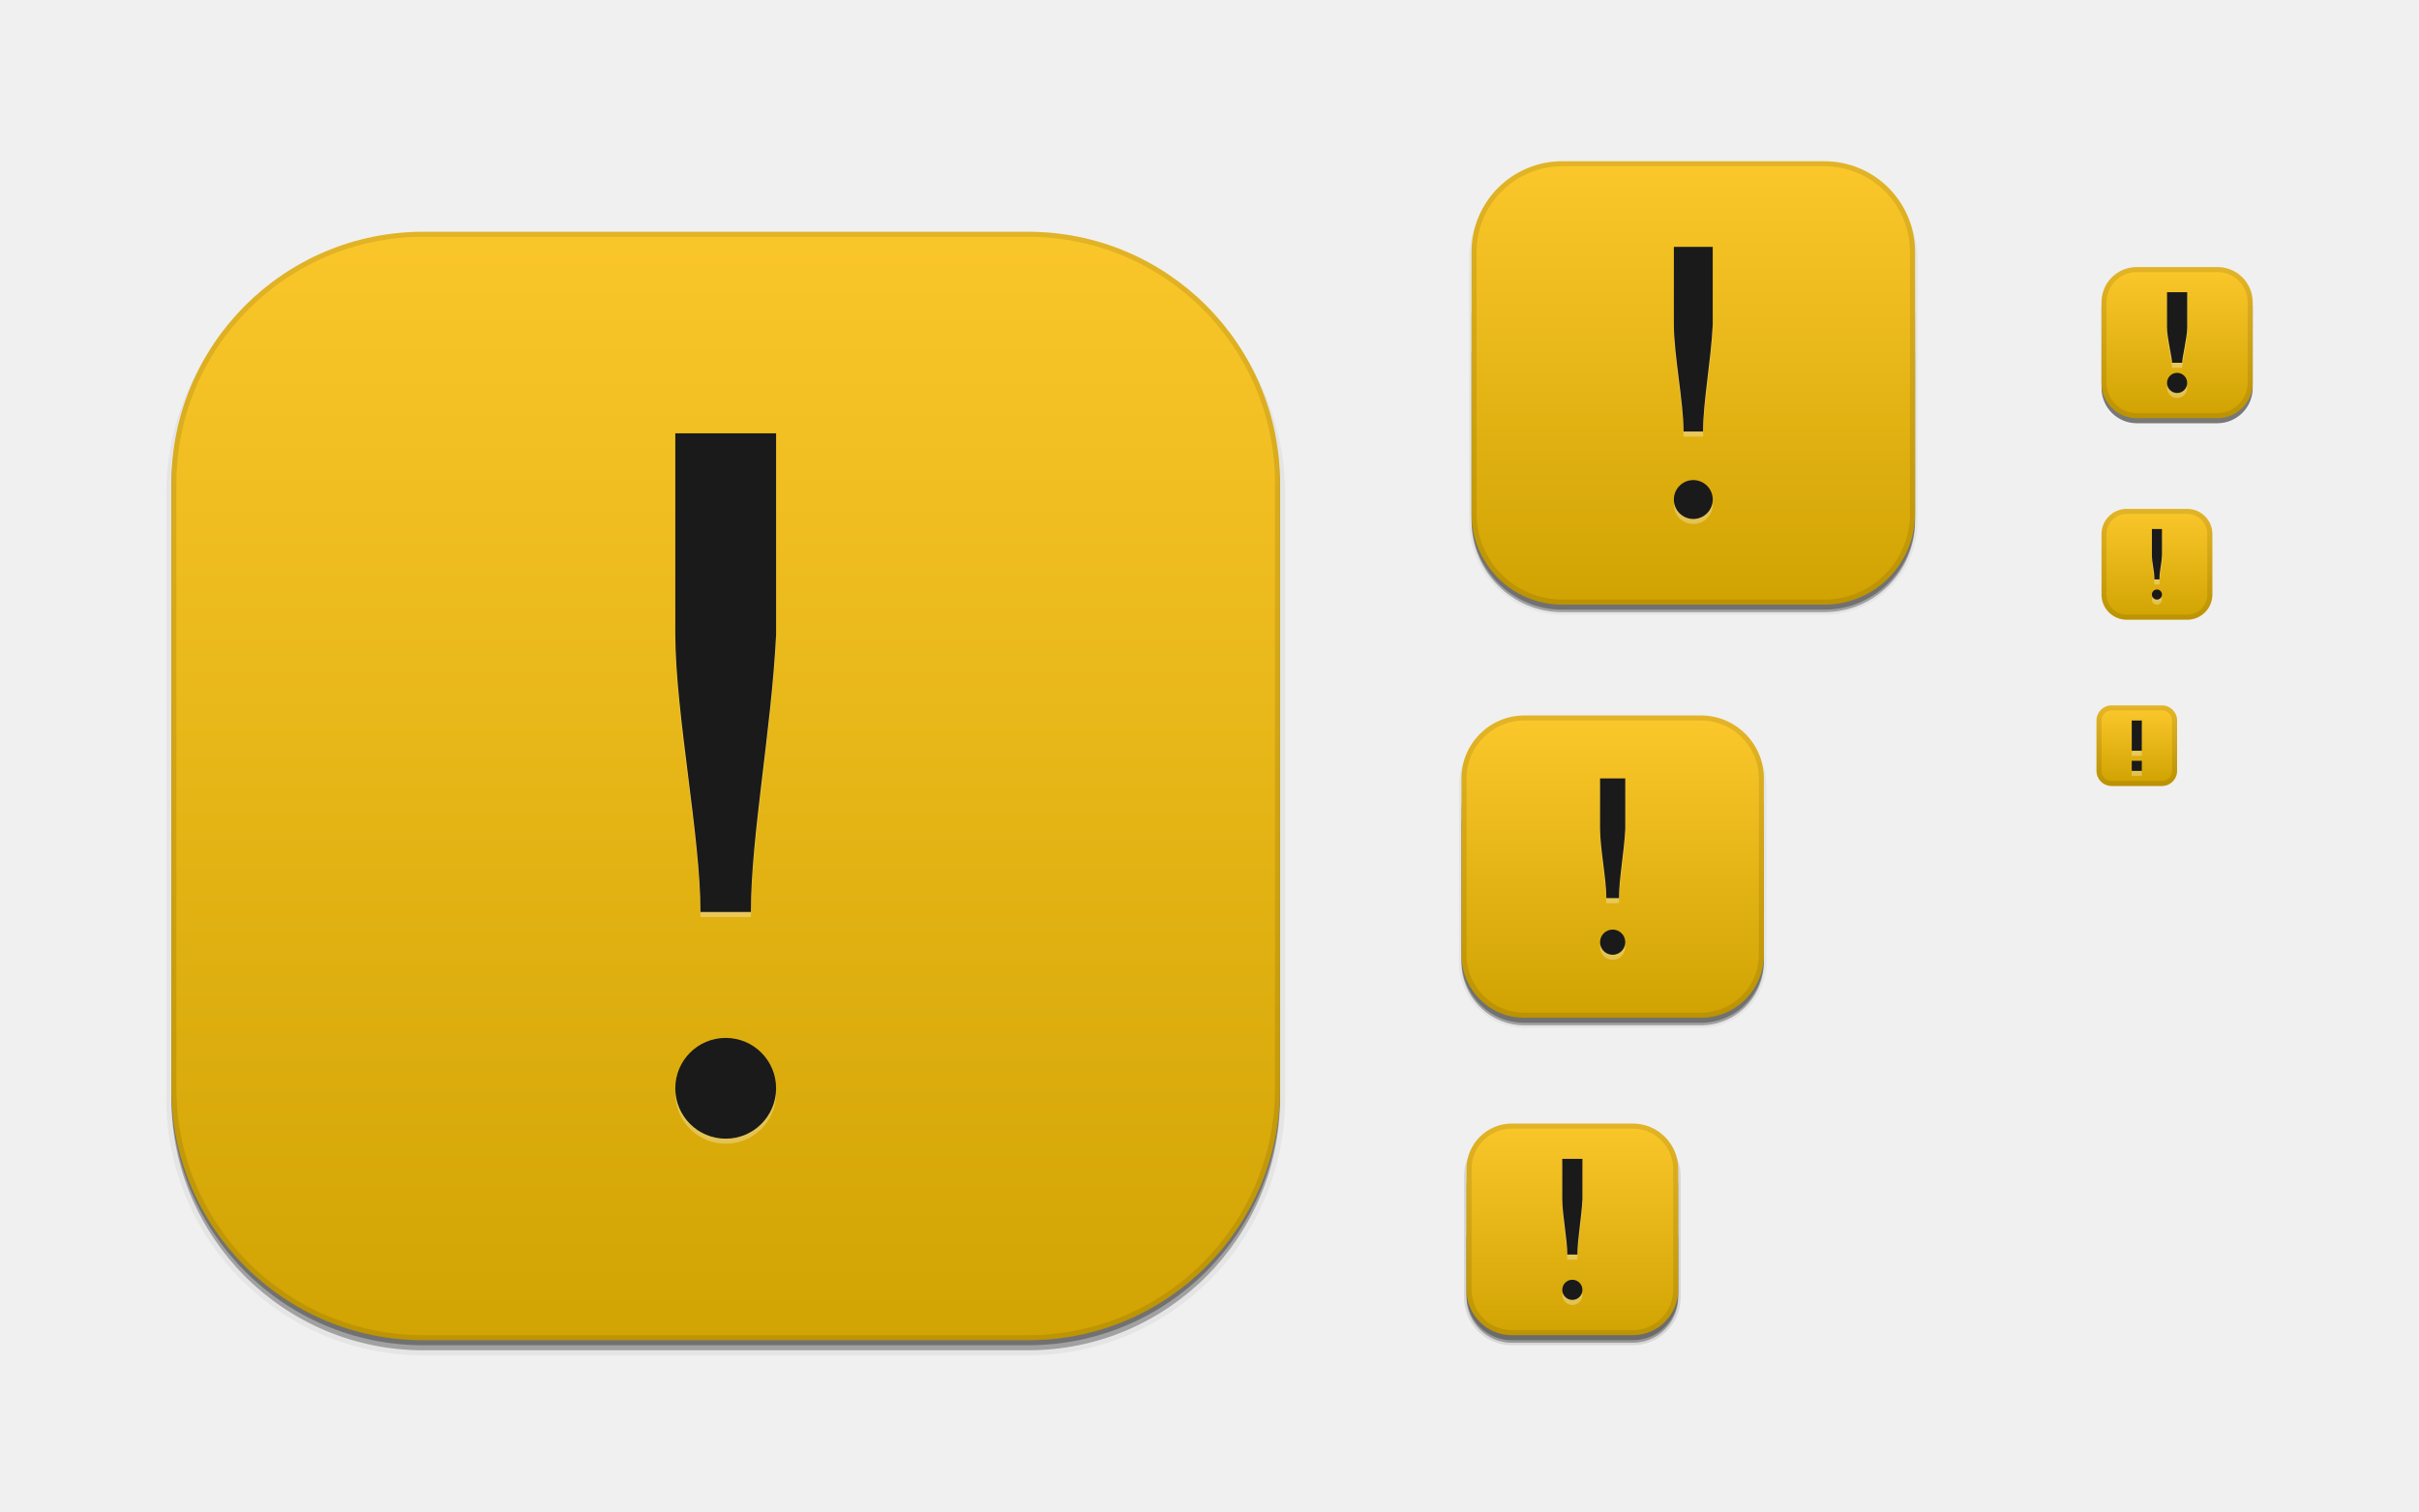
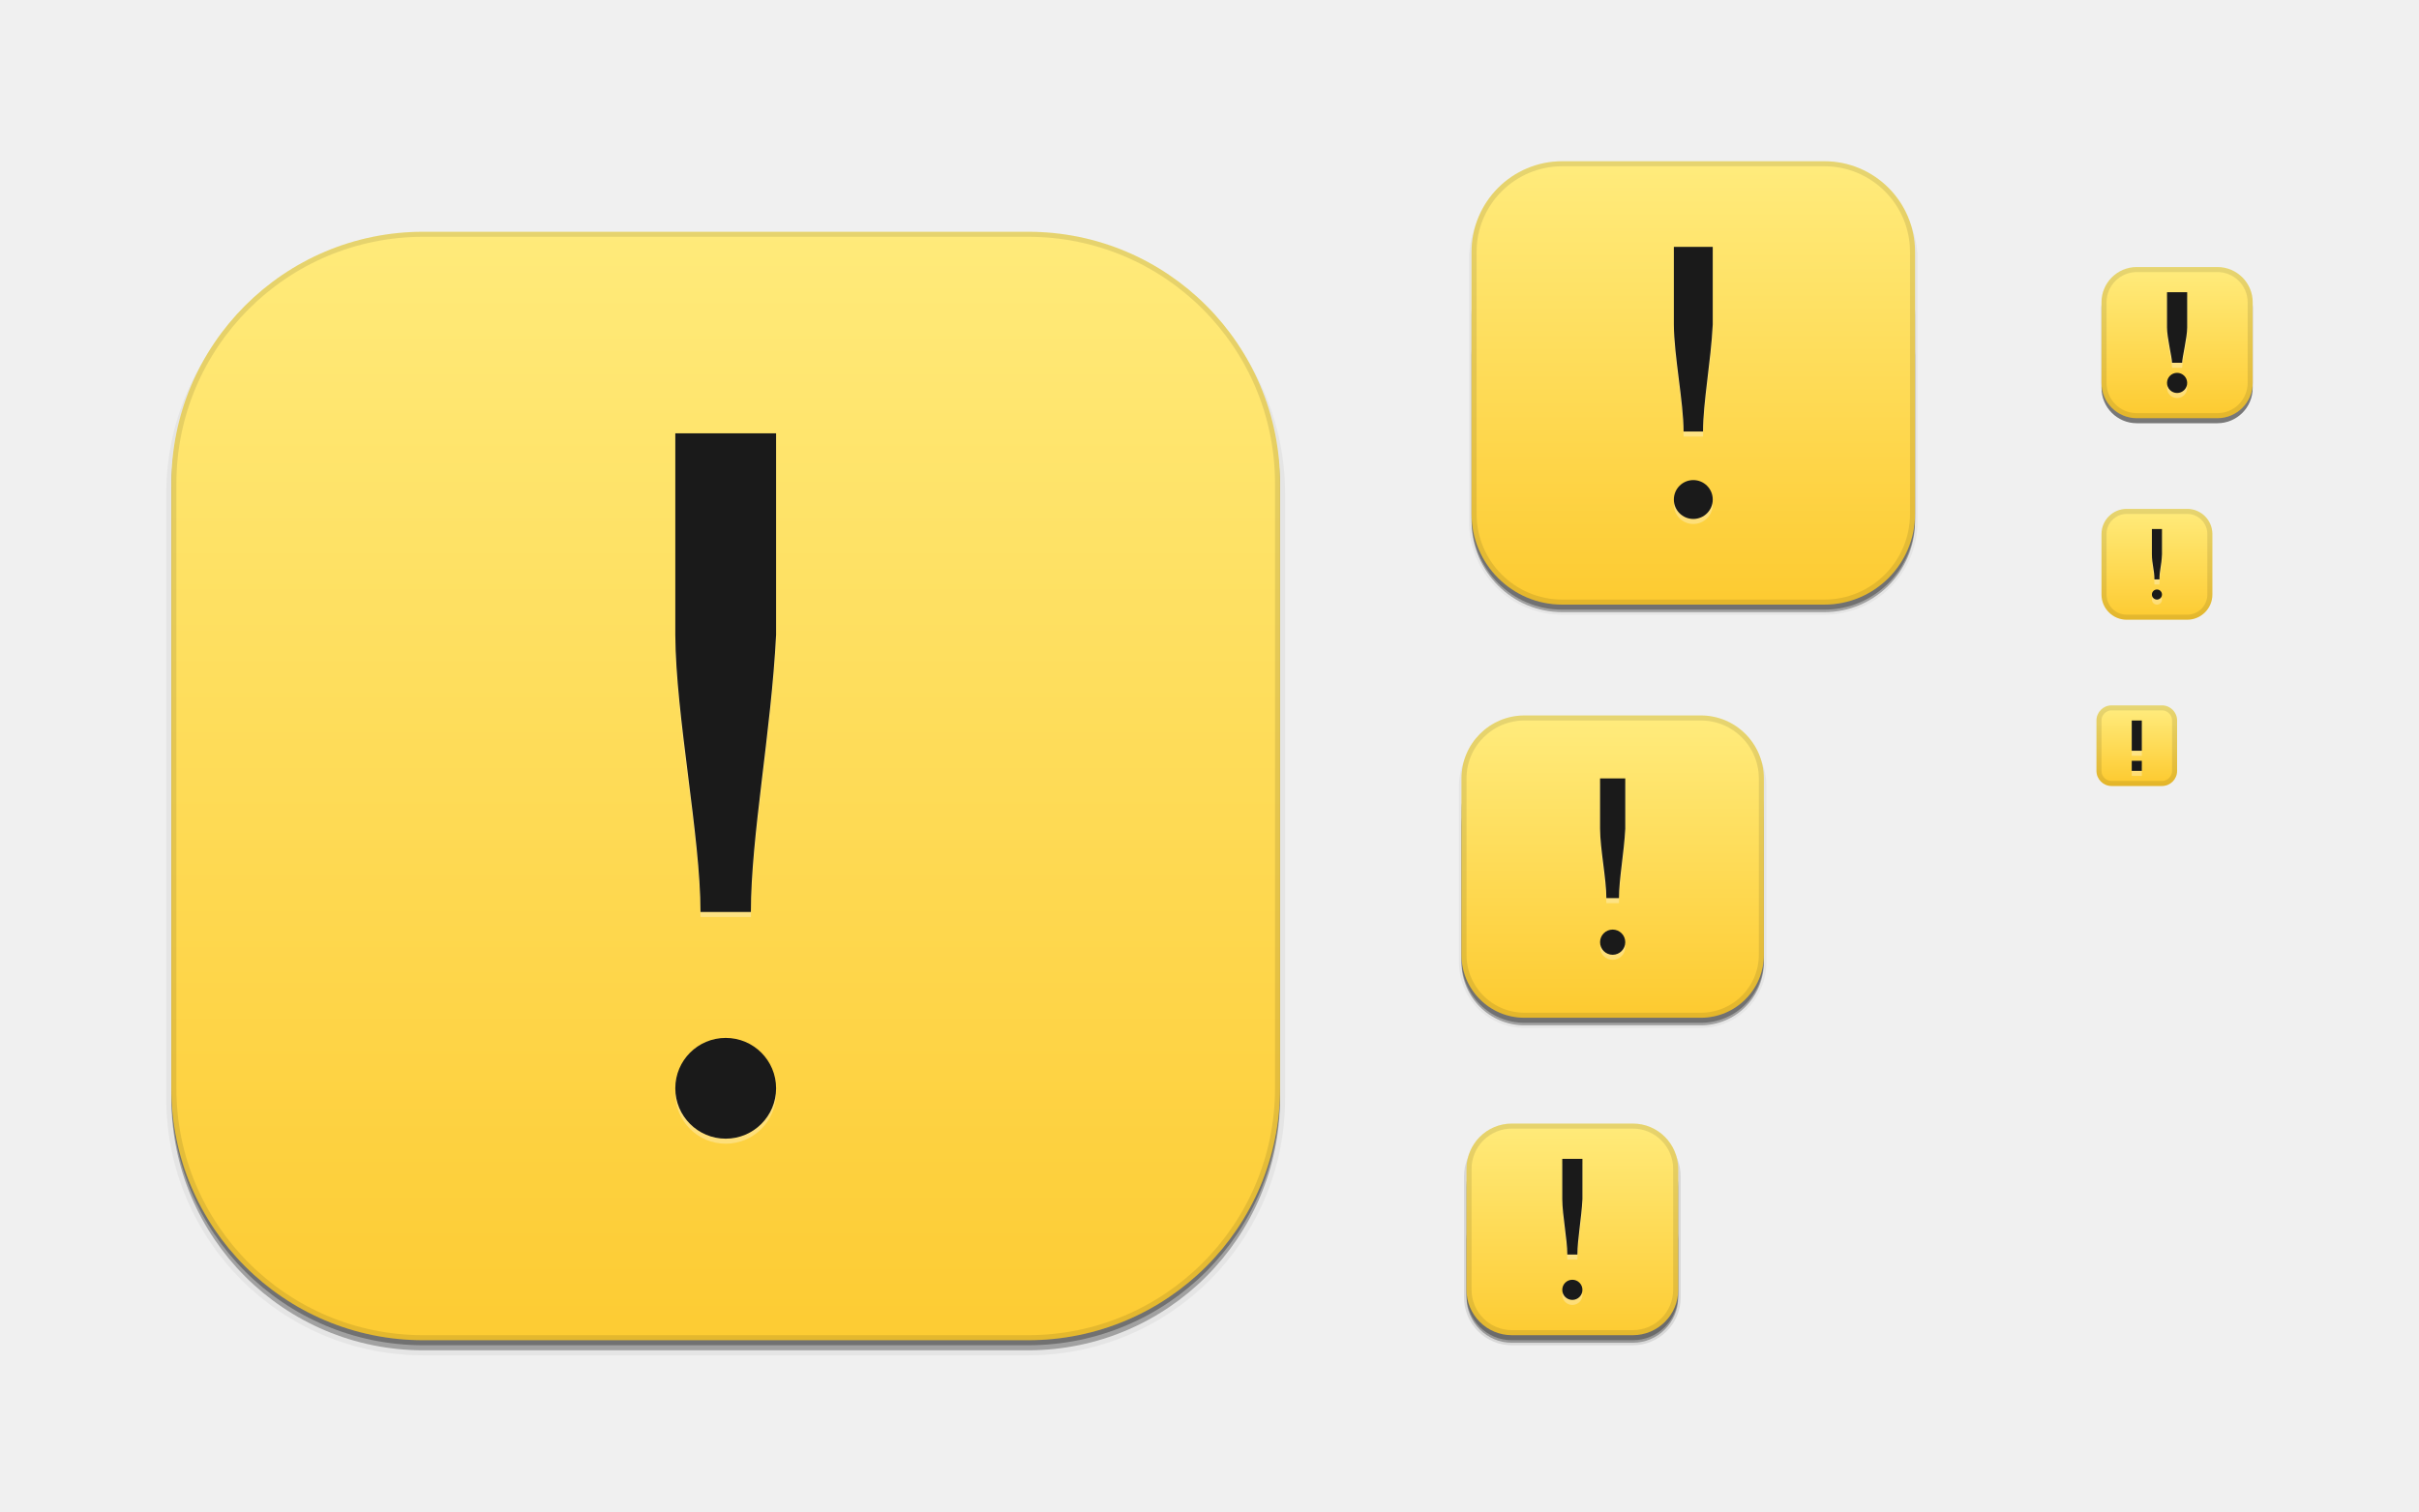
<svg xmlns="http://www.w3.org/2000/svg" xmlns:xlink="http://www.w3.org/1999/xlink" width="480" height="300" id="svg11300" version="1.0" style="display:inline;enable-background:new">
  <defs id="defs3">
    <linearGradient id="outerBackgroundGradient">
-       <stop style="stop-color:#cea100;stop-opacity:1;" offset="0" id="stop3864-8-6" />
-       <stop style="stop-color:#fdc92d;stop-opacity:1;" offset="1" id="stop3866-9-1" />
+       <stop style="stop-color:#fdc92d;stop-opacity:1;" offset="0" id="stop3864-8-6" />
+       <stop style="stop-color:#ffed80;stop-opacity:1;" offset="1" id="stop3866-9-1" />
    </linearGradient>
    <linearGradient xlink:href="#outerBackgroundGradient" id="linearGradient4097" gradientUnits="userSpaceOnUse" x1="264" y1="280" x2="264" y2="40" gradientTransform="matrix(0.06666667,0,0,0.06666667,414.4,137.3333)" />
    <linearGradient xlink:href="#outerBackgroundGradient" id="linearGradient4101" gradientUnits="userSpaceOnUse" gradientTransform="matrix(0.0875,0,0,0.0875,414.9,97.5)" x1="286.857" y1="302.857" x2="286.857" y2="28.571" />
    <linearGradient xlink:href="#outerBackgroundGradient" id="linearGradient4153" gradientUnits="userSpaceOnUse" gradientTransform="matrix(0.1193182,0,0,0.1193182,414.1364,48.22727)" x1="283.81" y1="299.81" x2="283.81" y2="31.619" />
    <linearGradient xlink:href="#outerBackgroundGradient" id="linearGradient4869" gradientUnits="userSpaceOnUse" gradientTransform="matrix(0.175,0,0,-0.175,286.8,-216)" x1="281.143" y1="297.143" x2="281.143" y2="22.857" />
    <clipPath clipPathUnits="userSpaceOnUse" id="clipPath4891">
      <rect ry="9" y="223" x="307" height="42" width="42" id="rect4893" style="color:#bebebe;fill:url(#linearGradient4895);fill-opacity:1;fill-rule:nonzero;stroke:none;stroke-width:0;marker:none;visibility:visible;display:inline;overflow:visible;enable-background:accumulate" transform="matrix(0,1,-1,0,0,0)" />
    </clipPath>
    <linearGradient xlink:href="#outerBackgroundGradient" id="linearGradient4895" gradientUnits="userSpaceOnUse" gradientTransform="matrix(0.175,0,0,0.175,302.8,216)" x1="144" y1="280" x2="144" y2="40" />
    <clipPath clipPathUnits="userSpaceOnUse" id="clipPath4044">
      <rect ry="4" y="85" x="433" height="22" width="22" id="rect4046" style="color:#bebebe;fill:url(#linearGradient4048);fill-opacity:1;fill-rule:nonzero;stroke:none;stroke-width:0;marker:none;visibility:visible;display:inline;overflow:visible;enable-background:accumulate" />
    </clipPath>
    <linearGradient xlink:href="#outerBackgroundGradient" id="linearGradient4048" gradientUnits="userSpaceOnUse" gradientTransform="matrix(0.0875,0,0,0.0875,430.9,81.5)" x1="149.714" y1="291.429" x2="149.714" y2="40" />
    <clipPath clipPathUnits="userSpaceOnUse" id="clipPath4089">
      <rect style="color:#bebebe;fill:url(#linearGradient4093);fill-opacity:1;fill-rule:nonzero;stroke:none;stroke-width:0;marker:none;visibility:visible;display:inline;overflow:visible;enable-background:accumulate" id="rect4091" width="30" height="30" x="433" y="37" ry="6" />
    </clipPath>
    <linearGradient xlink:href="#outerBackgroundGradient" id="linearGradient4093" gradientUnits="userSpaceOnUse" gradientTransform="matrix(0.1193182,0,0,0.1193182,430.1364,32.22727)" x1="149.714" y1="291.429" x2="149.714" y2="40" />
    <clipPath clipPathUnits="userSpaceOnUse" id="clipPath3855">
      <rect style="color:#bebebe;fill:url(#linearGradient3859);fill-opacity:1;fill-rule:nonzero;stroke:none;stroke-width:0;marker:none;visibility:visible;display:inline;overflow:visible;enable-background:accumulate" id="rect3857" width="16" height="16" x="304" y="212" ry="3" transform="matrix(0,1,-1,0,0,0)" />
    </clipPath>
    <linearGradient xlink:href="#outerBackgroundGradient" id="linearGradient3859" gradientUnits="userSpaceOnUse" gradientTransform="matrix(0.06666667,0,0,0.06666667,302.4,209.3333)" x1="144" y1="280" x2="144" y2="40" />
    <clipPath clipPathUnits="userSpaceOnUse" id="clipPath3862">
      <rect ry="50" y="46" x="34" height="220" width="220" id="rect3864" style="color:#bebebe;fill:url(#linearGradient3866);fill-opacity:1;fill-rule:nonzero;stroke:none;stroke-width:0;marker:none;visibility:visible;display:inline;overflow:visible;enable-background:accumulate" />
    </clipPath>
    <linearGradient xlink:href="#outerBackgroundGradient" id="linearGradient3866" gradientUnits="userSpaceOnUse" gradientTransform="translate(0,-4)" x1="144" y1="280" x2="144" y2="40" />
    <linearGradient xlink:href="#outerBackgroundGradient" id="linearGradient3876" gradientUnits="userSpaceOnUse" gradientTransform="translate(0,-4)" x1="272" y1="288" x2="272" y2="32" />
    <clipPath clipPathUnits="userSpaceOnUse" id="clipPath4187">
      <rect ry="12.5" y="142" x="290" height="60" width="60" id="rect4189" style="color:#bebebe;fill:url(#linearGradient4191);fill-opacity:1;fill-rule:nonzero;stroke:none;stroke-width:0;marker:none;visibility:visible;display:inline;overflow:visible;enable-background:accumulate" />
    </clipPath>
    <linearGradient xlink:href="#outerBackgroundGradient" id="linearGradient4191" gradientUnits="userSpaceOnUse" x1="352" y1="204" x2="352" y2="140" />
    <linearGradient xlink:href="#outerBackgroundGradient" id="linearGradient4197" gradientUnits="userSpaceOnUse" x1="384" y1="124" x2="384" y2="28" />
    <linearGradient xlink:href="#outerBackgroundGradient" id="linearGradient4199" gradientUnits="userSpaceOnUse" x1="352" y1="204" x2="352" y2="140" />
    <clipPath clipPathUnits="userSpaceOnUse" id="clipPath4346">
      <rect style="color:#bebebe;fill:url(#linearGradient4350);fill-opacity:1;fill-rule:nonzero;stroke:none;stroke-width:0;marker:none;visibility:visible;display:inline;overflow:visible;enable-background:accumulate" id="rect4348" width="88" height="88" x="292" y="32" ry="18" />
    </clipPath>
    <linearGradient xlink:href="#outerBackgroundGradient" id="linearGradient4350" gradientUnits="userSpaceOnUse" x1="384" y1="124" x2="384" y2="28" />
    <clipPath clipPathUnits="userSpaceOnUse" id="clipPath3871">
      <rect ry="5" y="101" x="417" height="22" width="22" id="rect3873" style="color:#bebebe;fill:url(#linearGradient3875);fill-opacity:1;fill-rule:nonzero;stroke:none;stroke-width:0;marker:none;visibility:visible;display:inline;overflow:visible;enable-background:accumulate" />
    </clipPath>
    <linearGradient xlink:href="#outerBackgroundGradient" id="linearGradient3875" gradientUnits="userSpaceOnUse" gradientTransform="matrix(0.0875,0,0,0.0875,414.9,97.5)" x1="286.857" y1="302.857" x2="286.857" y2="28.571" />
    <clipPath clipPathUnits="userSpaceOnUse" id="clipPath3881">
      <rect style="color:#bebebe;fill:url(#linearGradient3885);fill-opacity:1;fill-rule:nonzero;stroke:none;stroke-width:0;marker:none;visibility:visible;display:inline;overflow:visible;enable-background:accumulate" id="rect3883" width="30" height="30" x="417" y="53" ry="7" />
    </clipPath>
    <linearGradient xlink:href="#outerBackgroundGradient" id="linearGradient3885" gradientUnits="userSpaceOnUse" gradientTransform="matrix(0.1193182,0,0,0.1193182,414.1364,48.22727)" x1="283.81" y1="299.81" x2="283.81" y2="31.619" />
  </defs>
  <g style="display:inline" id="layer1">
    <g style="display:none" id="layer7">
      <text y="19.745" xml:space="preserve" x="15.007" style="font-size:18px;font-style:normal;font-variant:normal;font-weight:normal;font-stretch:normal;fill:#000000;fill-opacity:1;stroke:none;display:inline;enable-background:new;font-family:DejaVu Sans;-inkscape-font-specification:DejaVu Sans" id="context">
        <tspan style="font-style:normal;font-variant:normal;font-weight:normal;font-stretch:normal;font-family:DejaVu Sans;-inkscape-font-specification:DejaVu Sans" y="19.745" x="15.007" id="tspan3933">apps</tspan>
      </text>
      <text y="19.745" xml:space="preserve" x="122.488" style="font-size:18px;font-style:normal;font-variant:normal;font-weight:bold;font-stretch:normal;text-align:start;line-height:125%;writing-mode:lr-tb;text-anchor:start;fill:#000000;fill-opacity:1;stroke:none;display:inline;enable-background:new;font-family:DejaVu Sans;-inkscape-font-specification:DejaVu Sans Bold" id="icon-name">
        <tspan style="font-size:18px;font-style:normal;font-variant:normal;font-weight:bold;font-stretch:normal;font-family:DejaVu Sans;-inkscape-font-specification:DejaVu Sans Bold" y="19.745" x="122.488" id="tspan3937">dialog-warning</tspan>
      </text>
      <rect style="fill:#eeeeec;fill-opacity:1;fill-rule:nonzero;stroke:none;stroke-width:2;marker:none;visibility:visible;display:inline;overflow:visible;enable-background:accumulate" id="rect16x16" width="16" height="16" x="416" y="140" />
      <rect style="fill:#d4d4d4;fill-opacity:1;fill-rule:nonzero;stroke:none;stroke-width:2;marker:none;visibility:visible;display:inline;overflow:visible;enable-background:accumulate" id="rect24x24" width="24" height="24" x="416" y="100" />
      <rect style="fill:#eeeeec;fill-opacity:1;fill-rule:nonzero;stroke:none;stroke-width:2;marker:none;visibility:visible;display:inline;overflow:visible;enable-background:accumulate" id="rect32x32" width="32" height="32" x="416" y="52" />
      <rect y="101" x="417" height="22" width="22" id="rect22x22" style="fill:#eeeeec;fill-opacity:1;fill-rule:nonzero;stroke:none;stroke-width:2;marker:none;visibility:visible;display:inline;overflow:visible;enable-background:accumulate" />
      <rect y="220" x="288" height="48" width="48" id="rect48x48" style="fill:#eeeeec;fill-opacity:1;fill-rule:nonzero;stroke:none;stroke-width:2;marker:none;visibility:visible;display:inline;overflow:visible;enable-background:accumulate" />
      <rect style="fill:#eeeeec;fill-opacity:1;fill-rule:nonzero;stroke:none;stroke-width:2;marker:none;visibility:visible;display:inline;overflow:visible;enable-background:accumulate" id="rect256x256" width="256" height="256" x="16" y="28" />
      <rect style="fill:#eeeeec;fill-opacity:1;fill-rule:nonzero;stroke:none;stroke-width:2;marker:none;visibility:visible;display:inline;overflow:visible;enable-background:accumulate" id="rect64x64" width="64" height="64" x="288" y="140" />
      <rect style="fill:#eeeeec;fill-opacity:1;fill-rule:nonzero;stroke:none;stroke-width:2;marker:none;visibility:visible;display:inline;overflow:visible;enable-background:accumulate" id="rect96x96" width="96" height="96" x="288" y="28" />
    </g>
    <g id="layer4" style="display:inline">
      <rect style="opacity:0.1;color:#bebebe;fill:#000000;fill-opacity:1;stroke:#000000;stroke-width:1;stroke-miterlimit:4;stroke-opacity:1;stroke-dasharray:none;marker:none;visibility:visible;display:inline;overflow:visible;enable-background:accumulate" id="rect4156" width="42" height="42" x="-266.5" y="291" ry="9" transform="matrix(0,-1,1,0,0,0)" />
      <rect transform="matrix(0,-1,1,0,0,0)" ry="9" y="291" x="-266.5" height="42" width="40" id="rect4183" style="opacity:0.3;color:#bebebe;fill:#000000;fill-opacity:1;stroke:none;stroke-width:1;marker:none;visibility:visible;display:inline;overflow:visible;enable-background:accumulate" />
      <rect ry="9" y="237" x="291" height="29" width="42" id="rect4144" style="opacity:0.3;color:#bebebe;fill:#000000;fill-opacity:1;fill-rule:nonzero;stroke:none;stroke-width:0;marker:none;visibility:visible;display:inline;overflow:visible;enable-background:accumulate" />
      <rect style="opacity:0.05;color:#bebebe;fill:#000000;fill-opacity:1;fill-rule:nonzero;stroke:#000000;stroke-width:1;stroke-miterlimit:4;stroke-opacity:1;stroke-dasharray:none;marker:none;visibility:visible;display:inline;overflow:visible;enable-background:accumulate" id="rect4340" width="88" height="88" x="292" y="33.5" ry="18" />
      <rect ry="18" y="52.5" x="292" height="69" width="88" id="rect4338" style="opacity:0.3;color:#bebebe;fill:#000000;fill-opacity:1;fill-rule:nonzero;stroke:none;stroke-width:0;marker:none;visibility:visible;display:inline;overflow:visible;enable-background:accumulate" />
      <rect style="opacity:0.3;color:#bebebe;fill:#000000;fill-opacity:1;fill-rule:nonzero;stroke:none;stroke-width:0;marker:none;visibility:visible;display:inline;overflow:visible;enable-background:accumulate" id="rect4335" width="88" height="76.5" x="292" y="44.5" ry="18" />
      <rect style="opacity:0.05;color:#bebebe;fill:#000000;fill-opacity:1;fill-rule:nonzero;stroke:#000000;stroke-width:1;stroke-miterlimit:4;stroke-opacity:1;stroke-dasharray:none;marker:none;visibility:visible;display:inline;overflow:visible;enable-background:accumulate" id="rect4214" width="60" height="60" x="290" y="143.5" ry="12.5" />
      <rect ry="12.5" y="151.5" x="290" height="52" width="60" id="rect4206" style="opacity:0.3;color:#bebebe;fill:#000000;fill-opacity:1;fill-rule:nonzero;stroke:none;stroke-width:0;marker:none;visibility:visible;display:inline;overflow:visible;enable-background:accumulate" />
      <rect style="opacity:0.3;color:#bebebe;fill:#000000;fill-opacity:1;fill-rule:nonzero;stroke:none;stroke-width:0;marker:none;visibility:visible;display:inline;overflow:visible;enable-background:accumulate" id="rect4212" width="60" height="54.5" x="290" y="148.5" ry="12.5" />
      <rect style="opacity:0.5;color:#bebebe;fill:#000000;fill-opacity:1;fill-rule:nonzero;stroke:none;stroke-width:0;marker:none;visibility:visible;display:inline;overflow:visible;enable-background:accumulate" id="rect4058" width="30" height="30" x="417" y="54" ry="7" />
      <rect ry="50" y="48" x="34" height="220" width="220" id="rect3872" style="opacity:0.05;color:#bebebe;fill:#000000;fill-opacity:1;fill-rule:nonzero;stroke:#000000;stroke-width:2;stroke-miterlimit:4;stroke-opacity:1;stroke-dasharray:none;marker:none;visibility:visible;display:inline;overflow:visible;enable-background:accumulate" />
      <rect style="opacity:0.3;color:#bebebe;fill:#000000;fill-opacity:1;fill-rule:nonzero;stroke:none;stroke-width:0;marker:none;visibility:visible;display:inline;overflow:visible;enable-background:accumulate" id="rect3870" width="220" height="220" x="34" y="48" ry="50" />
      <rect ry="50" y="47" x="34" height="220" width="220" id="rect3868" style="opacity:0.3;color:#bebebe;fill:#000000;fill-opacity:1;fill-rule:nonzero;stroke:none;stroke-width:0;marker:none;visibility:visible;display:inline;overflow:visible;enable-background:accumulate" />
    </g>
    <g id="layer2" style="display:inline">
      <rect style="color:#bebebe;fill:url(#linearGradient3876);fill-opacity:1;fill-rule:nonzero;stroke:none;stroke-width:0;marker:none;visibility:visible;display:inline;overflow:visible;enable-background:accumulate" id="rect4040" width="220" height="220" x="34" y="46" ry="50" />
      <rect ry="3" y="140" x="416" height="16" width="16" id="rect4095" style="color:#bebebe;fill:url(#linearGradient4097);fill-opacity:1;fill-rule:nonzero;stroke:none;stroke-width:0;marker:none;visibility:visible;display:inline;overflow:visible;enable-background:accumulate" />
      <rect style="color:#bebebe;fill:url(#linearGradient4101);fill-opacity:1;fill-rule:nonzero;stroke:none;stroke-width:0;marker:none;visibility:visible;display:inline;overflow:visible;enable-background:accumulate" id="rect4099" width="22" height="22" x="417" y="101" ry="5" />
      <rect ry="7" y="53" x="417" height="30" width="30" id="rect4151" style="color:#bebebe;fill:url(#linearGradient4153);fill-opacity:1;fill-rule:nonzero;stroke:none;stroke-width:0;marker:none;visibility:visible;display:inline;overflow:visible;enable-background:accumulate" />
      <rect style="color:#bebebe;fill:url(#linearGradient4869);fill-opacity:1;fill-rule:nonzero;stroke:none;stroke-width:0;marker:none;visibility:visible;display:inline;overflow:visible;enable-background:accumulate" id="rect4783" width="42" height="42" x="291" y="-265" ry="9" transform="scale(1,-1)" />
      <rect ry="18" y="32" x="292" height="88" width="88" id="rect4511" style="color:#bebebe;fill:url(#linearGradient4197);fill-opacity:1;fill-rule:nonzero;stroke:none;stroke-width:0;marker:none;visibility:visible;display:inline;overflow:visible;enable-background:accumulate" />
      <rect style="color:#bebebe;fill:url(#linearGradient4199);fill-opacity:1;fill-rule:nonzero;stroke:none;stroke-width:0;marker:none;visibility:visible;display:inline;overflow:visible;enable-background:accumulate" id="rect4515" width="60" height="60" x="290" y="142" ry="12.5" />
    </g>
    <g id="layer6" style="display:inline">
      <g transform="matrix(5,0,0,5,-1496,-1103)" id="g3964" style="opacity:0.3;fill:#ffffff;fill-opacity:1;display:inline;enable-background:new">
        <path d="m 329,257 -2,0 c 0,-3 -0.984,-7.79 -1,-11 l 0,-8 4,0 0,8 c -0.196,3.856 -1,8 -1,11 z" style="font-size:40px;font-style:normal;font-variant:normal;font-weight:300;font-stretch:normal;line-height:125%;letter-spacing:0px;word-spacing:0px;fill:#ffffff;fill-opacity:1;stroke:none;font-family:Ubuntu;-inkscape-font-specification:Ubuntu Light" id="path3966" />
        <path transform="matrix(1,0,0,0.8888889,0,25.55555)" d="m 330,268.25 c 0,1.243 -0.895,2.25 -2,2.25 -1.105,0 -2,-1.007 -2,-2.25 0,-1.243 0.895,-2.25 2,-2.25 1.105,0 2,1.007 2,2.25 z" id="path3968" style="color:#bebebe;fill:#ffffff;fill-opacity:1;stroke:none;stroke-width:5;marker:none;visibility:visible;display:inline;overflow:visible;enable-background:accumulate" />
      </g>
      <g transform="translate(-16,-7)" id="g3970" style="opacity:0.3;fill:#ffffff;fill-opacity:1;display:inline;enable-background:new">
        <path id="path3972" style="font-size:40px;font-style:normal;font-variant:normal;font-weight:300;font-stretch:normal;line-height:125%;letter-spacing:0px;word-spacing:0px;fill:#ffffff;fill-opacity:1;stroke:none;font-family:Ubuntu;-inkscape-font-specification:Ubuntu Light" d="m 329,257 -2,0 c 0,-3 -0.984,-7.79 -1,-11 l 0,-8 4,0 0,8 c -0.196,3.856 -1,8 -1,11 z" />
        <path style="color:#bebebe;fill:#ffffff;fill-opacity:1;stroke:none;stroke-width:5;marker:none;visibility:visible;display:inline;overflow:visible;enable-background:accumulate" id="path3974" d="m 330,268.25 c 0,1.243 -0.895,2.25 -2,2.25 -1.105,0 -2,-1.007 -2,-2.25 0,-1.243 0.895,-2.25 2,-2.25 1.105,0 2,1.007 2,2.25 z" transform="matrix(1,0,0,0.8888889,0,25.55555)" />
      </g>
      <g transform="matrix(1.928571,0,0,1.928571,-296.5714,-409)" style="opacity:0.3;fill:#ffffff;fill-opacity:1;display:inline;enable-background:new" id="g3976">
        <path d="m 329,257 -2,0 c 0,-3 -0.984,-7.79 -1,-11 l 0,-8 4,0 0,8 c -0.196,3.856 -1,8 -1,11 z" style="font-size:40px;font-style:normal;font-variant:normal;font-weight:300;font-stretch:normal;line-height:125%;letter-spacing:0px;word-spacing:0px;fill:#ffffff;fill-opacity:1;stroke:none;font-family:Ubuntu;-inkscape-font-specification:Ubuntu Light" id="path3978" />
        <path transform="matrix(1,0,0,0.8888889,0,25.55555)" d="m 330,268.25 c 0,1.243 -0.895,2.25 -2,2.25 -1.105,0 -2,-1.007 -2,-2.25 0,-1.243 0.895,-2.25 2,-2.25 1.105,0 2,1.007 2,2.25 z" id="path3980" style="color:#bebebe;fill:#ffffff;fill-opacity:1;stroke:none;stroke-width:5;marker:none;visibility:visible;display:inline;overflow:visible;enable-background:accumulate" />
      </g>
      <g transform="matrix(0.5,0,0,0.5,260,21)" style="opacity:0.3;fill:#ffffff;fill-opacity:1;display:inline;enable-background:new" id="g3982">
        <path id="path3984" transform="matrix(2,0,0,2,-520,-40)" d="m 423,143 c 0,3.349 0.003,5.315 0,6 l 2,0 c -0.005,-2 -0.009,-4 0,-6 l -2,0 z m 0,8 0,2 2,0 0,-2 -2,0 z" style="font-size:40px;font-style:normal;font-variant:normal;font-weight:300;font-stretch:normal;line-height:125%;letter-spacing:0px;word-spacing:0px;fill:#ffffff;fill-opacity:1;stroke:none;font-family:Ubuntu;-inkscape-font-specification:Ubuntu Light" />
      </g>
      <g transform="matrix(1.25,0,0,1.25,-74.5,-134.5)" style="opacity:0.3;fill:#ffffff;fill-opacity:1;display:inline;enable-background:new" id="g3986">
        <g transform="translate(-12.4,-6)" id="g3988" style="fill:#ffffff;fill-opacity:1">
          <path id="path3990" style="font-size:40px;font-style:normal;font-variant:normal;font-weight:300;font-stretch:normal;line-height:125%;letter-spacing:0px;word-spacing:0px;fill:#ffffff;fill-opacity:1;stroke:none;font-family:Ubuntu;-inkscape-font-specification:Ubuntu Light" d="m 329,257 -2,0 c 0,-3 -0.984,-7.79 -1,-11 l 0,-8 4,0 0,8 c -0.196,3.856 -1,8 -1,11 z" />
          <path style="color:#bebebe;fill:#ffffff;fill-opacity:1;stroke:none;stroke-width:5;marker:none;visibility:visible;display:inline;overflow:visible;enable-background:accumulate" id="path3992" d="m 330,268.25 c 0,1.243 -0.895,2.25 -2,2.25 -1.105,0 -2,-1.007 -2,-2.25 0,-1.243 0.895,-2.25 2,-2.25 1.105,0 2,1.007 2,2.25 z" transform="matrix(1,0,0,0.8888889,0,25.55555)" />
        </g>
      </g>
      <g id="g3994" style="opacity:0.3;fill:#ffffff;fill-opacity:1;display:inline;enable-background:new" transform="matrix(0.5,0,0,0.5,264,-13)">
        <path id="path3996" style="font-size:40px;font-style:normal;font-variant:normal;font-weight:300;font-stretch:normal;line-height:125%;letter-spacing:0px;word-spacing:0px;fill:#ffffff;fill-opacity:1;stroke:none;font-family:Ubuntu;-inkscape-font-specification:Ubuntu Light" d="m 329,258 -2,0 c 0,-3.75 -0.984,-5.988 -1,-10 l 0,-10 4,0 0,10 c -0.196,4.819 -1,6.25 -1,10 z" />
        <path style="color:#bebebe;fill:#ffffff;fill-opacity:1;stroke:none;stroke-width:5;marker:none;visibility:visible;display:inline;overflow:visible;enable-background:accumulate" id="path3998" d="m 330,268.25 c 0,1.243 -0.895,2.25 -2,2.25 -1.105,0 -2,-1.007 -2,-2.25 0,-1.243 0.895,-2.25 2,-2.25 1.105,0 2,1.007 2,2.25 z" transform="matrix(1,0,0,0.8888889,0,25.55555)" />
      </g>
      <g transform="translate(104,-187)" style="opacity:0.3;fill:#ffffff;fill-opacity:1;display:inline;enable-background:new" id="g4000">
        <path d="m 329,260 -2,0 c 0,-1 -1,-5 -1,-7 l 0,-7 4,0 0,7 c 0,2 -1,6 -1,7 z" style="font-size:40px;font-style:normal;font-variant:normal;font-weight:300;font-stretch:normal;line-height:125%;letter-spacing:0px;word-spacing:0px;fill:#ffffff;fill-opacity:1;stroke:none;font-family:Ubuntu;-inkscape-font-specification:Ubuntu Light" id="path4002" />
        <path transform="matrix(1,0,0,0.8888889,0,25.55555)" d="m 330,268.25 c 0,1.243 -0.895,2.25 -2,2.25 -1.105,0 -2,-1.007 -2,-2.25 0,-1.243 0.895,-2.25 2,-2.25 1.105,0 2,1.007 2,2.25 z" id="path4004" style="color:#bebebe;fill:#ffffff;fill-opacity:1;stroke:none;stroke-width:5;marker:none;visibility:visible;display:inline;overflow:visible;enable-background:accumulate" />
      </g>
      <g style="fill:#1a1a1a;fill-opacity:1;display:inline;enable-background:new" id="g4073" transform="matrix(5,0,0,5,-1496,-1104)">
        <path id="path4075" style="font-size:40px;font-style:normal;font-variant:normal;font-weight:300;font-stretch:normal;line-height:125%;letter-spacing:0px;word-spacing:0px;fill:#1a1a1a;fill-opacity:1;stroke:none;font-family:Ubuntu;-inkscape-font-specification:Ubuntu Light" d="m 329,257 -2,0 c 0,-3 -0.984,-7.79 -1,-11 l 0,-8 4,0 0,8 c -0.196,3.856 -1,8 -1,11 z" />
        <path style="color:#bebebe;fill:#1a1a1a;fill-opacity:1;stroke:none;stroke-width:5;marker:none;visibility:visible;display:inline;overflow:visible;enable-background:accumulate" id="path4077" d="m 330,268.25 c 0,1.243 -0.895,2.25 -2,2.25 -1.105,0 -2,-1.007 -2,-2.25 0,-1.243 0.895,-2.25 2,-2.25 1.105,0 2,1.007 2,2.25 z" transform="matrix(1,0,0,0.8888889,0,25.55555)" />
      </g>
      <g style="fill:#1a1a1a;fill-opacity:1;display:inline;enable-background:new" id="g4069" transform="translate(-16,-8)">
        <path d="m 329,257 -2,0 c 0,-3 -0.984,-7.79 -1,-11 l 0,-8 4,0 0,8 c -0.196,3.856 -1,8 -1,11 z" style="font-size:40px;font-style:normal;font-variant:normal;font-weight:300;font-stretch:normal;line-height:125%;letter-spacing:0px;word-spacing:0px;fill:#1a1a1a;fill-opacity:1;stroke:none;font-family:Ubuntu;-inkscape-font-specification:Ubuntu Light" id="path4064" />
        <path transform="matrix(1,0,0,0.8888889,0,25.55555)" d="m 330,268.25 c 0,1.243 -0.895,2.25 -2,2.25 -1.105,0 -2,-1.007 -2,-2.25 0,-1.243 0.895,-2.25 2,-2.25 1.105,0 2,1.007 2,2.25 z" id="path4067" style="color:#bebebe;fill:#1a1a1a;fill-opacity:1;stroke:none;stroke-width:5;marker:none;visibility:visible;display:inline;overflow:visible;enable-background:accumulate" />
      </g>
      <g id="g4085" style="fill:#1a1a1a;fill-opacity:1;display:inline;enable-background:new" transform="matrix(1.928571,0,0,1.928571,-296.5714,-410)">
        <path id="path4087" style="font-size:40px;font-style:normal;font-variant:normal;font-weight:300;font-stretch:normal;line-height:125%;letter-spacing:0px;word-spacing:0px;fill:#1a1a1a;fill-opacity:1;stroke:none;font-family:Ubuntu;-inkscape-font-specification:Ubuntu Light" d="m 329,257 -2,0 c 0,-3 -0.984,-7.79 -1,-11 l 0,-8 4,0 0,8 c -0.196,3.856 -1,8 -1,11 z" />
        <path style="color:#bebebe;fill:#1a1a1a;fill-opacity:1;stroke:none;stroke-width:5;marker:none;visibility:visible;display:inline;overflow:visible;enable-background:accumulate" id="path4089" d="m 330,268.25 c 0,1.243 -0.895,2.25 -2,2.25 -1.105,0 -2,-1.007 -2,-2.25 0,-1.243 0.895,-2.25 2,-2.25 1.105,0 2,1.007 2,2.25 z" transform="matrix(1,0,0,0.8888889,0,25.55555)" />
      </g>
      <g id="g4093" style="fill:#1a1a1a;fill-opacity:1;display:inline;enable-background:new" transform="matrix(0.5,0,0,0.5,260,20)">
        <path style="font-size:40px;font-style:normal;font-variant:normal;font-weight:300;font-stretch:normal;line-height:125%;letter-spacing:0px;word-spacing:0px;fill:#1a1a1a;fill-opacity:1;stroke:none;font-family:Ubuntu;-inkscape-font-specification:Ubuntu Light" d="M 423 143 C 423 146.349 423.003 148.315 423 149 L 425 149 C 424.995 147 424.991 145 425 143 L 423 143 z M 423 151 L 423 153 L 425 153 L 425 151 L 423 151 z " transform="matrix(2,0,0,2,-520,-40)" id="path4095" />
      </g>
      <g id="g4099" style="fill:#1a1a1a;fill-opacity:1;display:inline;enable-background:new" transform="matrix(1.25,0,0,1.25,-74.5,-135.5)">
        <g id="g3946" transform="translate(-12.4,-6)">
          <path d="m 329,257 -2,0 c 0,-3 -0.984,-7.79 -1,-11 l 0,-8 4,0 0,8 c -0.196,3.856 -1,8 -1,11 z" style="font-size:40px;font-style:normal;font-variant:normal;font-weight:300;font-stretch:normal;line-height:125%;letter-spacing:0px;word-spacing:0px;fill:#1a1a1a;fill-opacity:1;stroke:none;font-family:Ubuntu;-inkscape-font-specification:Ubuntu Light" id="path4101" />
          <path transform="matrix(1,0,0,0.8888889,0,25.55555)" d="m 330,268.25 c 0,1.243 -0.895,2.25 -2,2.25 -1.105,0 -2,-1.007 -2,-2.25 0,-1.243 0.895,-2.25 2,-2.25 1.105,0 2,1.007 2,2.25 z" id="path4103" style="color:#bebebe;fill:#1a1a1a;fill-opacity:1;stroke:none;stroke-width:5;marker:none;visibility:visible;display:inline;overflow:visible;enable-background:accumulate" />
        </g>
      </g>
      <g transform="matrix(0.5,0,0,0.5,264,-14)" style="fill:#1a1a1a;fill-opacity:1;display:inline;enable-background:new" id="g4111">
        <path d="m 329,258 -2,0 c 0,-3.75 -0.984,-5.988 -1,-10 l 0,-10 4,0 0,10 c -0.196,4.819 -1,6.25 -1,10 z" style="font-size:40px;font-style:normal;font-variant:normal;font-weight:300;font-stretch:normal;line-height:125%;letter-spacing:0px;word-spacing:0px;fill:#1a1a1a;fill-opacity:1;stroke:none;font-family:Ubuntu;-inkscape-font-specification:Ubuntu Light" id="path4113" />
        <path transform="matrix(1,0,0,0.8888889,0,25.55555)" d="m 330,268.25 c 0,1.243 -0.895,2.25 -2,2.25 -1.105,0 -2,-1.007 -2,-2.25 0,-1.243 0.895,-2.25 2,-2.25 1.105,0 2,1.007 2,2.25 z" id="path4115" style="color:#bebebe;fill:#1a1a1a;fill-opacity:1;stroke:none;stroke-width:5;marker:none;visibility:visible;display:inline;overflow:visible;enable-background:accumulate" />
      </g>
      <g id="g4123" style="fill:#1a1a1a;fill-opacity:1;display:inline;enable-background:new" transform="translate(104,-188)">
        <path id="path4125" style="font-size:40px;font-style:normal;font-variant:normal;font-weight:300;font-stretch:normal;line-height:125%;letter-spacing:0px;word-spacing:0px;fill:#1a1a1a;fill-opacity:1;stroke:none;font-family:Ubuntu;-inkscape-font-specification:Ubuntu Light" d="m 329,260 -2,0 c 0,-1 -1,-5 -1,-7 l 0,-7 4,0 0,7 c 0,2 -1,6 -1,7 z" />
        <path style="color:#bebebe;fill:#1a1a1a;fill-opacity:1;stroke:none;stroke-width:5;marker:none;visibility:visible;display:inline;overflow:visible;enable-background:accumulate" id="path4127" d="m 330,268.25 a 2,2.25 0 1 1 -4,0 2,2.25 0 1 1 4,0 z" transform="matrix(1,0,0,0.8888889,0,25.55555)" />
      </g>
    </g>
    <g id="layer5" style="display:inline">
      <rect ry="9" y="307" x="-265" height="42" width="42" id="rect4884" style="opacity:0.1;color:#bebebe;fill:none;stroke:#000000;stroke-width:2;stroke-miterlimit:4;stroke-opacity:1;stroke-dasharray:none;marker:none;visibility:visible;display:inline;overflow:visible;enable-background:accumulate" transform="matrix(0,1,1,0,-16,488)" clip-path="url(#clipPath4891)" />
      <rect style="opacity:0.1;color:#bebebe;fill:none;stroke:#000000;stroke-width:2;stroke-miterlimit:4;stroke-opacity:1;stroke-dasharray:none;marker:none;visibility:visible;display:inline;overflow:visible;enable-background:accumulate" id="rect5311" width="16" height="16" x="-228" y="304" ry="3" clip-path="url(#clipPath3855)" transform="matrix(0,-1,1,0,112,-72)" />
      <rect ry="50" y="46" x="34" height="220" width="220" id="rect3858" style="opacity:0.1;color:#bebebe;fill:none;stroke:#000000;stroke-width:2;stroke-miterlimit:4;stroke-opacity:1;stroke-dasharray:none;marker:none;visibility:visible;display:inline;overflow:visible;enable-background:accumulate" clip-path="url(#clipPath3862)" />
      <rect ry="12.5" y="142" x="290" height="60" width="60" id="rect4175" style="opacity:0.1;color:#bebebe;fill:none;stroke:#000000;stroke-width:2;stroke-miterlimit:4;stroke-opacity:1;stroke-dasharray:none;marker:none;visibility:visible;display:inline;overflow:visible;enable-background:accumulate" clip-path="url(#clipPath4187)" />
      <rect style="opacity:0.1;color:#bebebe;fill:none;stroke:#000000;stroke-width:2;stroke-miterlimit:4;stroke-opacity:1;stroke-dasharray:none;marker:none;visibility:visible;display:inline;overflow:visible;enable-background:accumulate" id="rect4342" width="88" height="88" x="292" y="32" ry="18" clip-path="url(#clipPath4346)" />
      <rect ry="5" y="101" x="417" height="22" width="22" id="rect3866" style="opacity:0.1;color:#bebebe;fill:none;stroke:#000000;stroke-width:2;stroke-miterlimit:4;stroke-opacity:1;stroke-dasharray:none;marker:none;visibility:visible;display:inline;overflow:visible;enable-background:accumulate" clip-path="url(#clipPath3871)" />
      <rect style="opacity:0.1;color:#bebebe;fill:none;stroke:#000000;stroke-width:2;stroke-miterlimit:4;stroke-opacity:1;stroke-dasharray:none;marker:none;visibility:visible;display:inline;overflow:visible;enable-background:accumulate" id="rect3877" width="30" height="30" x="417" y="53" ry="7" clip-path="url(#clipPath3881)" />
    </g>
  </g>
</svg>
